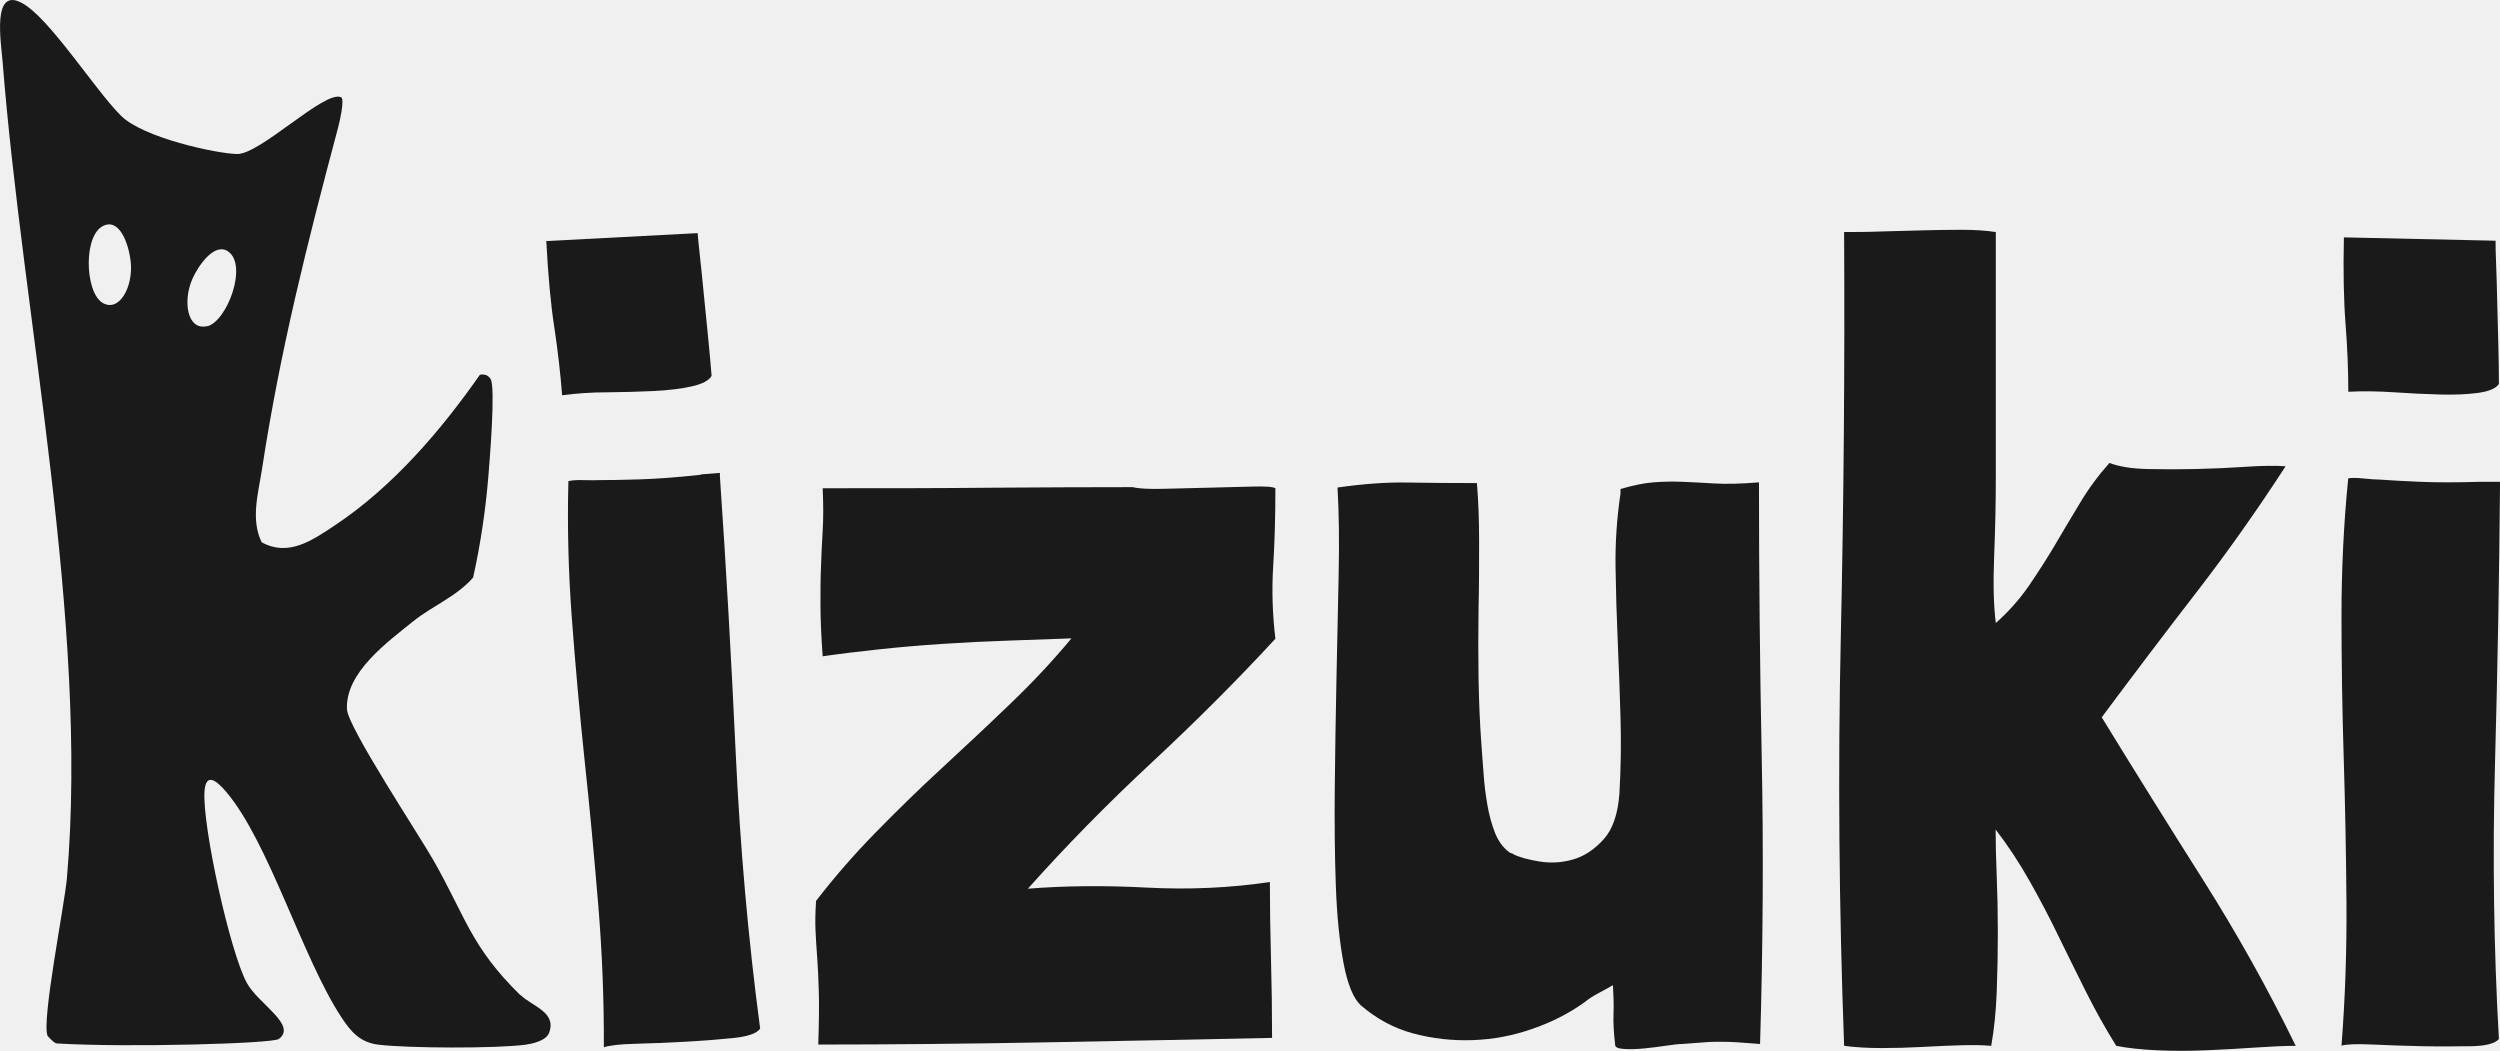
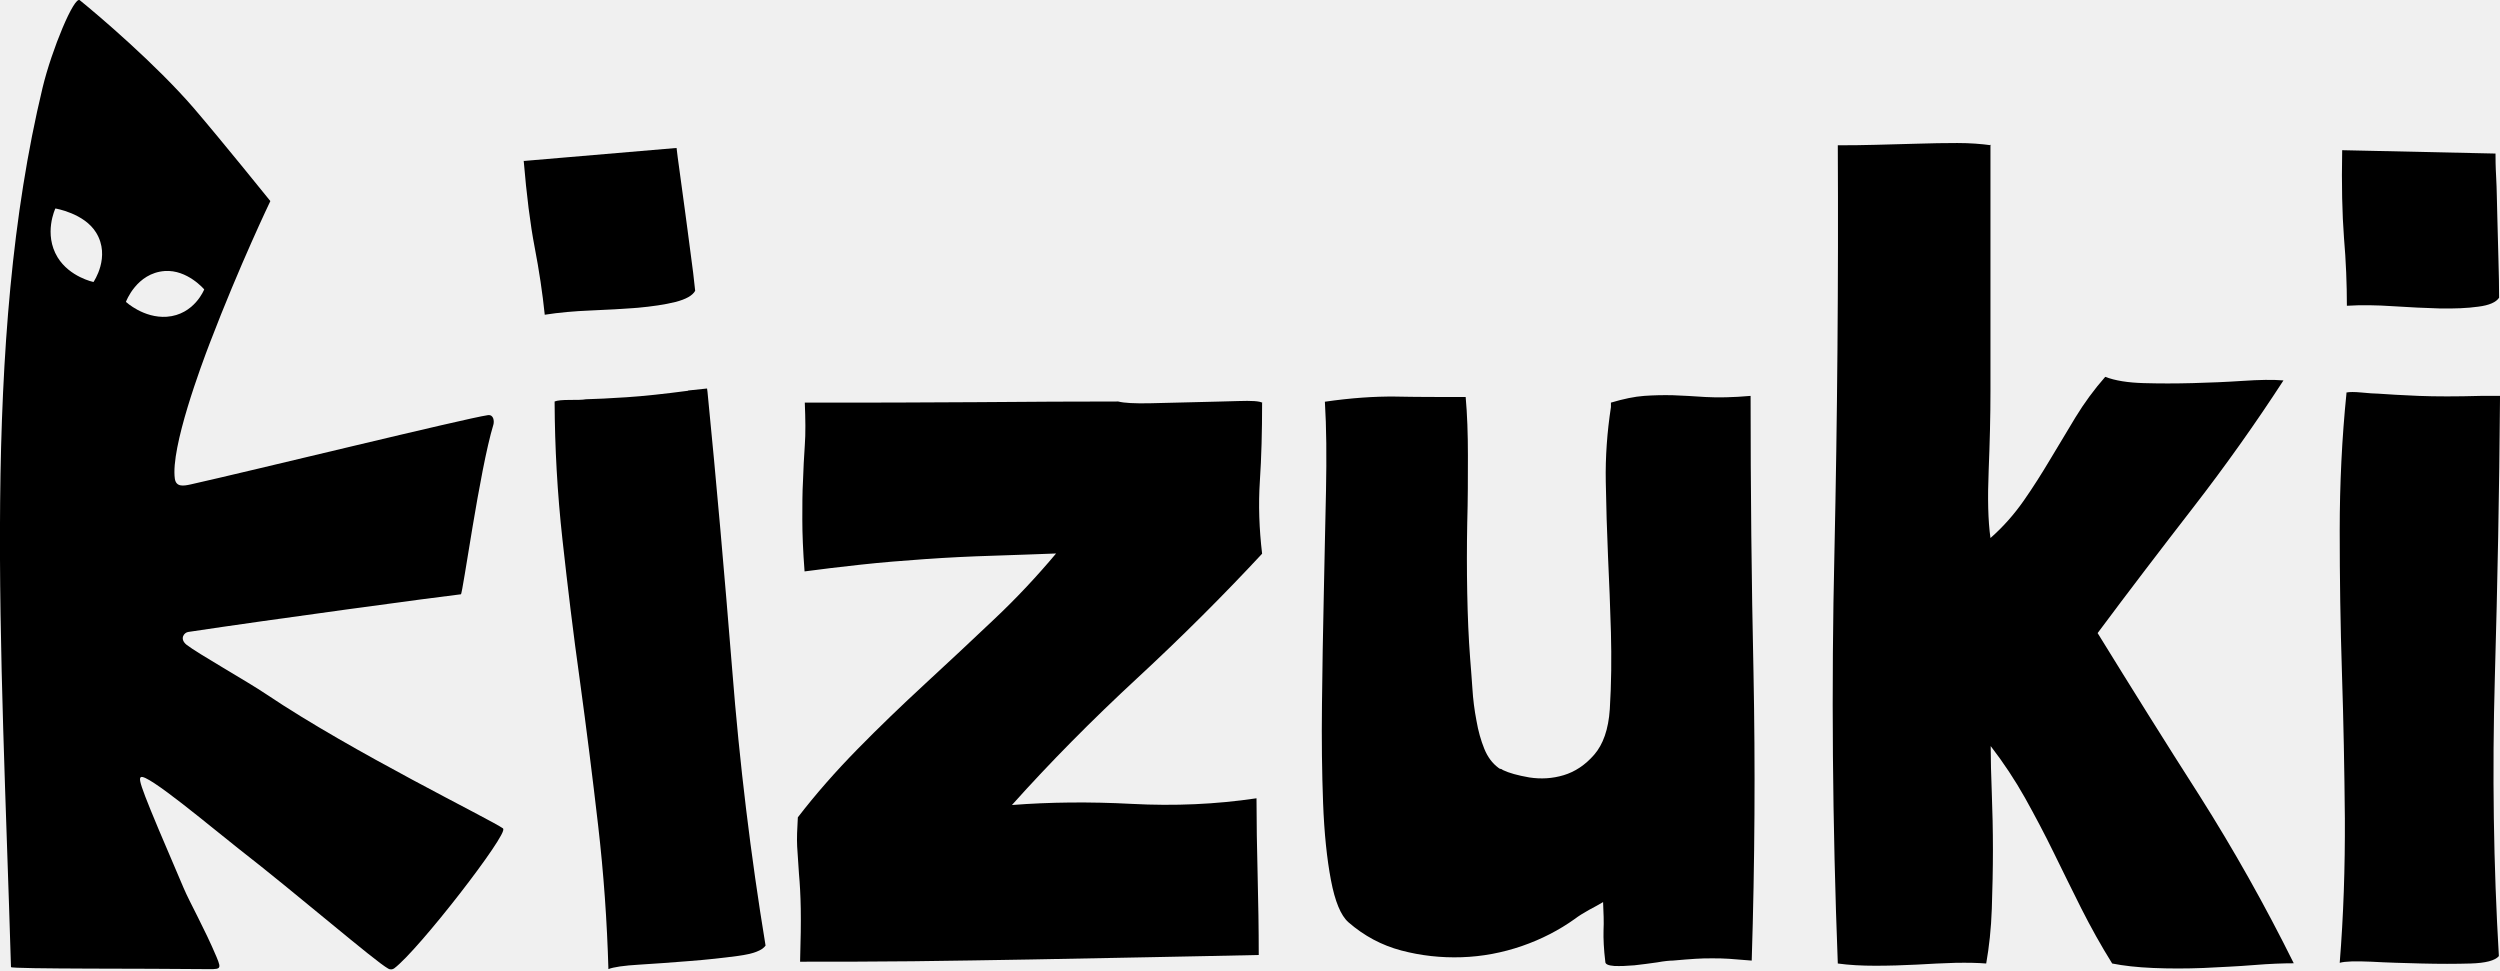
- <svg xmlns="http://www.w3.org/2000/svg" width="464" height="195" viewBox="0 0 464 195" fill="none">
-   <g clip-path="url(#clip0_570_167)">
-     <path d="M130.095 88.046L133.61 87.771V88.389C134.77 105.134 135.726 122.221 136.545 139.721C137.364 157.186 138.866 174.24 141.084 190.916C140.47 191.808 138.763 192.391 136.033 192.666C133.303 192.94 130.3 193.18 127.058 193.352C123.815 193.524 120.744 193.661 117.843 193.729C114.942 193.798 113.031 194.038 112.075 194.381C112.11 185.597 111.768 176.745 111.018 167.755C110.267 158.765 109.448 149.843 108.492 141.025C107.571 132.207 106.786 123.457 106.137 114.81C105.489 106.163 105.284 97.722 105.489 89.521V89.315C106.001 89.144 106.956 89.075 108.253 89.11C109.584 89.144 110.574 89.144 111.256 89.11C113.065 89.11 115.556 89.075 118.73 88.972C121.904 88.869 125.692 88.595 130.095 88.115V88.046ZM101.359 44.743L129.481 43.268C129.549 44.091 129.685 45.601 129.924 47.728C130.163 49.856 130.402 52.223 130.641 54.762C130.914 57.301 131.153 59.944 131.426 62.62C131.699 65.296 131.904 67.698 132.074 69.757C131.597 70.615 130.368 71.267 128.388 71.713C126.409 72.159 124.088 72.433 121.392 72.571C118.696 72.708 115.83 72.777 112.792 72.811C109.755 72.811 106.922 73.017 104.328 73.36C104.021 69.345 103.544 65.194 102.895 60.836C102.213 56.512 101.735 51.16 101.393 44.777L101.359 44.743Z" fill="#1A1A1A" />
-     <path d="M236.712 90.689C236.712 95.973 236.575 100.777 236.302 105.135C236.029 109.492 236.166 113.987 236.712 118.551C229.681 126.168 222.003 133.854 213.744 141.541C205.485 149.227 197.806 157.05 190.776 164.942C197.67 164.393 205.007 164.324 212.822 164.736C220.638 165.148 228.248 164.805 235.688 163.707C235.688 168.133 235.756 172.868 235.893 177.844C236.029 182.853 236.097 187.76 236.097 192.632C229.75 192.77 223.026 192.907 215.928 193.044C208.829 193.181 201.628 193.319 194.291 193.456C186.988 193.593 179.718 193.696 172.552 193.765C165.385 193.833 158.491 193.868 151.87 193.868C152.007 189.853 152.041 186.593 151.973 184.088C151.904 181.584 151.802 179.456 151.665 177.638C151.529 175.853 151.427 174.172 151.358 172.628C151.29 171.118 151.324 169.3 151.461 167.207C154.771 162.917 158.423 158.697 162.416 154.614C166.409 150.531 170.538 146.482 174.838 142.536C179.104 138.59 183.336 134.644 187.465 130.663C191.595 126.717 195.383 122.668 198.864 118.482C195.281 118.62 191.424 118.757 187.261 118.894C183.097 119.031 178.968 119.237 174.838 119.512C170.709 119.786 166.716 120.129 162.928 120.541C159.139 120.953 155.727 121.365 152.689 121.811C152.416 118.071 152.28 114.879 152.28 112.237C152.28 109.595 152.28 107.228 152.382 105.066C152.45 102.904 152.553 100.743 152.689 98.512C152.826 96.282 152.826 93.674 152.689 90.62C163.849 90.62 174.395 90.62 184.257 90.517C194.12 90.449 202.789 90.414 210.229 90.414C211.321 90.689 213.232 90.792 215.928 90.723C218.624 90.655 221.423 90.586 224.323 90.517C227.224 90.449 229.886 90.38 232.275 90.311C234.698 90.243 236.166 90.311 236.712 90.62V90.689Z" fill="#1A1A1A" />
-     <path d="M299.334 182.853C298.651 183.265 297.798 183.745 296.74 184.294C295.716 184.843 294.829 185.392 294.146 185.975C291.245 188.069 288.003 189.716 284.42 190.951C280.836 192.22 277.151 192.907 273.363 193.044C269.574 193.181 265.889 192.769 262.305 191.809C258.722 190.848 255.48 189.098 252.579 186.593C251.214 185.358 250.122 182.75 249.371 178.804C248.62 174.858 248.142 170.089 247.937 164.564C247.733 159.006 247.664 152.932 247.733 146.344C247.801 139.756 247.903 133.099 248.04 126.374C248.176 119.649 248.313 113.164 248.449 106.919C248.586 100.674 248.518 95.184 248.245 90.483C253.057 89.796 257.391 89.488 261.179 89.556C264.967 89.625 269.267 89.659 274.113 89.659C274.386 92.85 274.523 96.453 274.523 100.468C274.523 104.482 274.523 108.669 274.42 112.958C274.352 117.247 274.352 121.57 274.42 125.859C274.489 130.148 274.659 134.163 274.932 137.937C275.069 139.619 275.205 141.437 275.342 143.462C275.478 145.486 275.717 147.442 276.059 149.398C276.4 151.354 276.878 153.069 277.492 154.614C278.106 156.123 278.959 157.324 280.086 158.148C280.222 158.285 280.359 158.354 280.495 158.354C280.632 158.354 280.768 158.422 280.905 158.559C281.997 159.108 283.635 159.555 285.751 159.898C287.901 160.241 289.983 160.104 292.065 159.486C294.146 158.868 295.989 157.599 297.661 155.746C299.334 153.893 300.289 151.045 300.562 147.305C300.835 142.604 300.904 137.869 300.767 133.168C300.631 128.467 300.46 123.766 300.255 119.134C300.05 114.502 299.914 109.87 299.846 105.306C299.777 100.742 300.084 96.144 300.767 91.581V90.757C303.122 90.071 305.135 89.659 306.876 89.522C308.582 89.385 310.357 89.35 312.166 89.419C313.94 89.488 315.954 89.591 318.172 89.728C320.39 89.865 323.121 89.796 326.465 89.522C326.465 106.576 326.636 123.629 326.977 140.717C327.318 157.77 327.216 175.476 326.67 193.764C324.998 193.627 323.633 193.524 322.541 193.456C321.448 193.387 320.39 193.353 319.435 193.353C318.479 193.353 317.421 193.353 316.329 193.456C315.237 193.524 313.838 193.627 312.2 193.764C311.654 193.764 310.664 193.867 309.299 194.073C307.934 194.279 306.535 194.451 305.17 194.588C303.804 194.725 302.542 194.76 301.45 194.691C300.358 194.622 299.777 194.382 299.777 193.97C299.504 191.603 299.402 189.681 299.47 188.137C299.538 186.627 299.47 184.877 299.368 182.956L299.334 182.853Z" fill="#1A1A1A" />
-     <path d="M370.423 43.028V88.595C370.423 93.159 370.321 98.031 370.116 103.144C369.911 108.291 370.013 112.443 370.423 115.634C372.778 113.541 374.791 111.276 376.532 108.771C378.238 106.266 379.876 103.727 381.378 101.188C382.88 98.615 384.449 96.007 386.019 93.399C387.589 90.757 389.432 88.252 391.514 85.919C393.288 86.605 395.643 86.983 398.544 87.051C401.445 87.12 404.448 87.12 407.554 87.051C410.659 86.983 413.731 86.845 416.768 86.639C419.806 86.434 422.297 86.399 424.208 86.537C419.089 94.428 413.594 102.252 407.656 109.938C401.718 117.624 395.848 125.379 390.081 133.133C396.292 143.256 402.537 153.275 408.817 163.191C415.096 173.108 420.864 183.402 426.085 194.107C424.14 194.107 421.717 194.21 418.748 194.416C415.779 194.622 412.707 194.794 409.533 194.931C406.359 195.068 403.288 195.068 400.319 194.931C397.35 194.794 394.824 194.519 392.777 194.107C390.695 190.779 388.818 187.382 387.077 183.916C385.337 180.451 383.664 177.02 381.992 173.623C380.354 170.226 378.579 166.863 376.702 163.535C374.825 160.206 372.744 157.015 370.389 153.961C370.389 156.466 370.457 159.383 370.594 162.711C370.73 166.039 370.798 169.505 370.798 173.108C370.798 176.711 370.73 180.348 370.594 184.019C370.457 187.691 370.116 191.054 369.57 194.107C368.034 193.97 366.157 193.936 363.87 194.004C361.584 194.073 359.229 194.176 356.738 194.313C354.246 194.451 351.721 194.519 349.196 194.519C346.67 194.519 344.315 194.382 342.268 194.107C341.312 168.304 341.107 142.981 341.653 118.173C342.199 93.331 342.404 68.316 342.268 43.062C344.349 43.062 346.636 43.062 349.196 42.959C351.755 42.891 354.281 42.822 356.84 42.753C359.4 42.685 361.823 42.65 364.178 42.65C366.532 42.65 368.58 42.788 370.389 43.062L370.423 43.028Z" fill="#1A1A1A" />
-     <path d="M460.485 89.418H464V90.036C463.864 106.815 463.556 123.937 463.079 141.437C462.601 158.902 462.84 176.058 463.795 192.837C463.113 193.661 461.372 194.141 458.608 194.176C455.844 194.21 452.84 194.244 449.598 194.176C446.356 194.107 443.285 194.004 440.384 193.867C437.483 193.73 435.538 193.798 434.582 194.073C435.265 185.323 435.572 176.436 435.503 167.446C435.435 158.422 435.265 149.466 434.992 140.613C434.719 131.726 434.582 122.942 434.582 114.295C434.582 105.648 434.992 97.207 435.811 89.007V88.801C436.357 88.664 437.278 88.664 438.609 88.801C439.906 88.938 440.93 89.007 441.612 89.007C443.387 89.144 445.878 89.281 449.052 89.418C452.226 89.556 456.014 89.556 460.451 89.418H460.485ZM435.026 44.057L463.181 44.675C463.181 45.498 463.181 47.008 463.283 49.135C463.386 51.263 463.42 53.63 463.488 56.204C463.556 58.777 463.625 61.385 463.693 64.096C463.761 66.806 463.795 69.208 463.795 71.267C463.249 72.091 461.952 72.639 459.973 72.914C457.96 73.189 455.639 73.291 452.943 73.223C450.247 73.154 447.38 73.017 444.343 72.811C441.305 72.605 438.473 72.571 435.845 72.708C435.845 68.694 435.674 64.507 435.333 60.115C434.992 55.758 434.889 50.37 435.026 43.988V44.057Z" fill="#1A1A1A" />
-     <path d="M96.58 184.707C87.4 175.717 86.479 170.261 80.438 159.659C77.708 154.855 64.569 134.988 64.398 131.659C64.057 124.831 71.872 119.204 76.718 115.292C80.267 112.444 84.772 110.694 87.81 107.194C89.175 101.087 90.13 94.636 90.642 88.391C90.881 85.474 92.007 71.818 91.052 70.342C90.574 69.587 89.925 69.416 89.072 69.553C81.803 79.95 72.896 90.347 62.18 97.484C58.05 100.229 53.545 103.42 48.563 100.641C46.481 96.386 47.949 91.479 48.631 87.053C51.975 65.127 57.06 45.019 62.76 23.642C62.896 23.128 64.057 18.393 63.306 18.049C60.303 16.643 48.29 28.686 43.99 28.584C40.236 28.515 26.55 25.598 22.421 21.446C17.541 16.574 9.145 3.261 4.06 0.55C-1.537 -2.47 0.204 7.859 0.477 11.393C4.265 59.362 16.517 115.464 12.421 162.987C11.978 167.962 7.644 189.717 8.838 192.256C8.838 192.256 9.998 193.628 10.544 193.663C23.615 194.452 50.542 193.697 51.737 192.839C55.252 190.266 47.88 186.285 45.798 182.408C42.659 176.575 37.574 153.414 37.949 146.963C38.188 143.12 40.338 145.041 41.976 146.963C49.894 156.262 56.105 177.776 63.374 188.825C65.183 191.57 66.855 193.491 70.302 193.903C75.933 194.555 91.905 194.623 97.502 193.903C98.526 193.766 101.324 193.251 101.904 191.707C103.372 187.829 98.765 186.8 96.615 184.673L96.58 184.707ZM18.94 56.137C15.732 54.112 15.357 43.063 19.554 41.76C22.626 40.799 24.059 46.289 24.264 48.622C24.742 53.255 22.114 58.161 18.906 56.137H18.94ZM38.461 60.529C34.775 61.421 33.854 55.931 35.731 51.71C36.686 49.549 39.758 44.813 42.386 46.701C46.003 49.274 42.147 59.637 38.461 60.563V60.529Z" fill="#1A1A1A" />
-   </g>
-   <defs>
-     <clipPath id="clip0_570_167">
-       <rect width="464" height="195" fill="white" />
-     </clipPath>
-   </defs>
+ <svg xmlns="http://www.w3.org/2000/svg" width="237" height="92" viewBox="0 0 474 184" fill="#000000" fill-rule="evenodd">
+   <path d="M130.444 74.042L134.057 73.659L134.142 74.297C135.842 91.468 137.372 108.98 138.817 126.874C140.22 144.768 142.345 162.237 145.15 179.281C144.513 180.216 142.813 180.853 139.965 181.236C137.117 181.618 134.057 181.958 130.742 182.213C127.426 182.468 124.239 182.723 121.263 182.893C118.288 183.063 116.29 183.361 115.355 183.743C115.1 174.733 114.463 165.637 113.4 156.456C112.338 147.275 111.19 138.137 109.957 129.126C108.682 120.073 107.62 111.147 106.642 102.306C105.665 93.466 105.197 84.795 105.155 76.337V76.124C105.665 75.912 106.642 75.827 108.002 75.827C109.362 75.827 110.382 75.827 111.105 75.699C112.975 75.657 115.525 75.529 118.798 75.317C122.071 75.104 125.981 74.679 130.487 74.084L130.444 74.042ZM99.332 30.518L128.277 28.053C128.362 28.903 128.574 30.433 128.872 32.601C129.169 34.768 129.509 37.191 129.849 39.784C130.189 42.419 130.572 45.097 130.912 47.817C131.294 50.58 131.592 53.002 131.804 55.127C131.337 56.02 130.062 56.743 128.064 57.253C126.024 57.763 123.644 58.103 120.881 58.358C118.118 58.57 115.143 58.74 111.998 58.868C108.852 58.995 105.962 59.25 103.284 59.675C102.859 55.553 102.222 51.302 101.372 46.882C100.522 42.461 99.842 36.978 99.289 30.433L99.332 30.518Z" />
+   <path d="M239.296 76.379C239.296 81.776 239.169 86.749 238.871 91.212C238.573 95.718 238.743 100.308 239.296 104.983C232.028 112.804 224.122 120.71 215.579 128.615C207.036 136.521 199.13 144.512 191.862 152.63C199.003 152.077 206.568 151.992 214.601 152.417C222.635 152.842 230.54 152.502 238.233 151.355C238.233 155.903 238.318 160.748 238.446 165.891C238.573 171.034 238.658 176.092 238.658 181.065C232.113 181.192 225.142 181.362 217.832 181.49C210.479 181.617 203.04 181.787 195.517 181.915C187.952 182.042 180.471 182.17 173.075 182.255C165.68 182.34 158.539 182.34 151.696 182.34C151.824 178.217 151.866 174.859 151.824 172.309C151.781 169.759 151.654 167.549 151.484 165.679C151.356 163.808 151.229 162.108 151.144 160.536C151.059 158.963 151.144 157.135 151.271 154.968C154.671 150.547 158.454 146.254 162.577 142.047C166.7 137.839 170.993 133.716 175.413 129.636C179.834 125.555 184.169 121.517 188.462 117.437C192.755 113.399 196.665 109.191 200.235 104.941C196.537 105.068 192.542 105.238 188.249 105.366C183.956 105.493 179.706 105.706 175.413 106.004C171.12 106.301 167.04 106.641 163.13 107.066C159.219 107.491 155.691 107.916 152.546 108.341C152.249 104.473 152.121 101.201 152.121 98.523C152.121 95.845 152.121 93.38 152.249 91.17C152.334 88.96 152.419 86.707 152.589 84.454C152.759 82.201 152.716 79.481 152.589 76.336C164.15 76.336 174.988 76.336 185.189 76.251C195.39 76.166 204.316 76.124 212.009 76.124C213.156 76.421 215.111 76.506 217.874 76.463C220.637 76.379 223.527 76.336 226.545 76.251C229.563 76.166 232.283 76.124 234.791 76.038C237.298 75.954 238.828 76.038 239.381 76.379H239.296Z" />
+   <path d="M303.945 171.035C303.223 171.46 302.33 171.97 301.268 172.522C300.205 173.117 299.312 173.67 298.59 174.222C295.615 176.347 292.257 178.09 288.559 179.365C284.861 180.64 281.036 181.363 277.126 181.49C273.215 181.618 269.39 181.193 265.692 180.215C261.994 179.238 258.637 177.453 255.661 174.86C254.216 173.585 253.111 170.907 252.346 166.869C251.581 162.831 251.071 157.943 250.858 152.248C250.646 146.552 250.561 140.304 250.646 133.546C250.731 126.788 250.816 119.945 250.986 113.017C251.113 106.089 251.283 99.459 251.411 93.04C251.538 86.622 251.496 81.012 251.198 76.166C256.171 75.444 260.634 75.146 264.545 75.189C268.455 75.274 272.918 75.274 277.891 75.274C278.188 78.547 278.316 82.245 278.316 86.367C278.316 90.49 278.316 94.783 278.188 99.204C278.103 103.624 278.103 108.044 278.188 112.465C278.273 116.885 278.443 121.008 278.741 124.876C278.868 126.576 279.038 128.488 279.166 130.529C279.293 132.611 279.548 134.609 279.931 136.607C280.271 138.604 280.781 140.389 281.418 141.962C282.056 143.535 282.949 144.725 284.096 145.575C284.224 145.702 284.394 145.787 284.521 145.787C284.649 145.787 284.819 145.872 284.946 146C286.094 146.552 287.751 147.02 289.962 147.403C292.172 147.743 294.34 147.615 296.465 146.978C298.59 146.34 300.545 145.065 302.245 143.11C303.945 141.154 304.965 138.307 305.22 134.439C305.518 129.594 305.56 124.748 305.433 119.903C305.305 115.057 305.093 110.254 304.88 105.494C304.668 100.734 304.54 95.973 304.455 91.298C304.37 86.622 304.71 81.904 305.433 77.187V76.337C307.856 75.614 309.938 75.189 311.723 75.061C313.509 74.934 315.336 74.891 317.164 74.934C319.034 75.019 321.074 75.104 323.369 75.274C325.665 75.401 328.512 75.359 331.913 75.061C331.913 92.573 332.083 110.084 332.465 127.638C332.805 145.15 332.72 163.341 332.125 182.128C330.425 182 328.98 181.873 327.832 181.788C326.685 181.703 325.622 181.703 324.645 181.703C323.667 181.703 322.562 181.703 321.457 181.788C320.309 181.873 318.907 181.958 317.164 182.128C316.611 182.128 315.591 182.213 314.189 182.468C312.744 182.681 311.341 182.851 309.896 183.021C308.451 183.148 307.176 183.191 306.071 183.148C304.923 183.063 304.37 182.808 304.37 182.383C304.073 179.96 303.988 177.963 304.03 176.39C304.115 174.817 304.03 173.032 303.945 171.035Z" />
+   <path d="M377.392 27.415V74.211C377.392 78.887 377.264 83.902 377.052 89.172C376.839 94.443 376.924 98.693 377.392 102.009C379.815 99.883 381.897 97.503 383.682 94.953C385.467 92.403 387.125 89.767 388.698 87.132C390.27 84.497 391.886 81.819 393.501 79.142C395.158 76.421 397.028 73.871 399.154 71.448C401.024 72.171 403.447 72.553 406.422 72.638C409.397 72.724 412.5 72.724 415.73 72.638C418.918 72.553 422.106 72.426 425.251 72.213C428.396 72.001 430.946 71.959 432.944 72.129C427.674 80.247 421.978 88.28 415.858 96.186C409.737 104.091 403.659 112.039 397.709 120.03C404.127 130.443 410.545 140.729 417.048 150.888C423.508 161.089 429.459 171.672 434.899 182.638C432.901 182.638 430.394 182.723 427.291 182.978C424.188 183.233 421.043 183.36 417.77 183.53C414.497 183.658 411.31 183.658 408.249 183.53C405.189 183.403 402.596 183.105 400.471 182.68C398.346 179.28 396.391 175.752 394.606 172.224C392.821 168.654 391.078 165.126 389.378 161.641C387.678 158.156 385.85 154.713 383.937 151.27C382.025 147.87 379.857 144.597 377.434 141.452C377.434 144.002 377.519 147.02 377.647 150.42C377.774 153.82 377.859 157.391 377.859 161.089C377.859 164.786 377.774 168.527 377.647 172.309C377.519 176.092 377.137 179.535 376.584 182.68C375.012 182.553 373.056 182.51 370.719 182.553C368.381 182.638 365.916 182.723 363.366 182.893C360.815 183.02 358.18 183.105 355.587 183.105C352.995 183.105 350.572 182.978 348.447 182.68C347.427 156.158 347.214 130.188 347.809 104.686C348.362 79.184 348.574 53.469 348.447 27.542C350.572 27.542 352.952 27.542 355.587 27.457C358.223 27.372 360.858 27.33 363.493 27.245C366.128 27.16 368.636 27.117 371.101 27.117C373.566 27.117 375.649 27.287 377.519 27.542L377.392 27.415Z" />
+   <path d="M470.387 75.061H473.999V75.698C473.872 92.954 473.532 110.508 473.022 128.488C472.512 146.424 472.767 164.021 473.787 181.277C473.064 182.127 471.279 182.595 468.431 182.68C465.584 182.765 462.481 182.765 459.123 182.68C455.765 182.595 452.62 182.51 449.602 182.34C446.627 182.212 444.629 182.255 443.609 182.552C444.332 173.584 444.629 164.446 444.587 155.18C444.502 145.914 444.332 136.733 444.034 127.637C443.737 118.499 443.609 109.488 443.609 100.605C443.609 91.722 444.034 83.051 444.884 74.635V74.423C445.437 74.295 446.415 74.295 447.775 74.423C449.135 74.55 450.155 74.635 450.877 74.635C452.748 74.763 455.298 74.933 458.571 75.061C461.843 75.188 465.754 75.188 470.344 75.061H470.387ZM444.077 28.477L473.149 29.114C473.149 29.964 473.149 31.494 473.277 33.705C473.404 35.915 473.404 38.337 473.489 40.973C473.574 43.608 473.617 46.328 473.702 49.091C473.787 51.853 473.829 54.319 473.829 56.444C473.277 57.294 471.959 57.889 469.877 58.144C467.794 58.442 465.371 58.527 462.608 58.484C459.846 58.399 456.87 58.272 453.725 58.059C450.58 57.846 447.69 57.804 444.969 57.974C444.969 53.851 444.799 49.516 444.417 45.053C444.077 40.548 443.949 35.022 444.077 28.477Z" />
+   <path d="M95.42 157.093C92.997 155.35 66.858 142.642 50.494 131.633C46.839 129.168 37.403 123.855 35.362 122.24C33.96 121.092 34.938 119.902 35.703 119.817C51.174 117.479 83.222 113.144 87.387 112.677C87.727 112.677 90.915 89.172 93.55 80.501C93.72 79.906 93.635 78.546 92.487 78.716C88.492 79.269 47.349 89.342 36.128 91.85C34.767 92.147 33.407 92.36 33.152 90.787C32.302 84.879 38.253 69.025 39.783 65.03C45.478 50.154 51.259 38.125 51.259 38.125C51.259 38.125 42.121 26.777 36.765 20.529C29.54 12.156 18.701 2.932 15.131 0.042C14.068 -0.808 9.818 9.393 8.075 16.619C-3.571 65.115 0.255 121.9 2.082 183.36C2.082 183.743 29.072 183.615 38.508 183.743C41.781 183.743 42.121 183.998 41.058 181.447C38.763 176.007 36 171.162 34.81 168.356C26.819 149.74 26.139 147.785 26.692 147.359C27.754 146.467 40.208 156.965 45.138 160.833C56.614 169.759 71.023 182.212 73.616 183.658C73.956 183.87 74.423 183.828 74.721 183.615C79.354 180.172 96.525 157.943 95.378 157.135L95.42 157.093ZM17.724 53.469C17.724 53.469 13.218 52.534 10.923 48.794C8.203 44.331 10.498 39.528 10.498 39.528C10.498 39.528 15.981 40.42 18.234 44.118C21.039 48.709 17.724 53.469 17.724 53.469ZM23.887 57.209C23.887 57.209 25.884 51.769 31.24 51.386C35.533 51.089 38.72 54.872 38.72 54.872C38.72 54.872 36.85 59.675 31.622 60.057C27.244 60.355 23.887 57.252 23.887 57.252V57.209Z" />
</svg>
